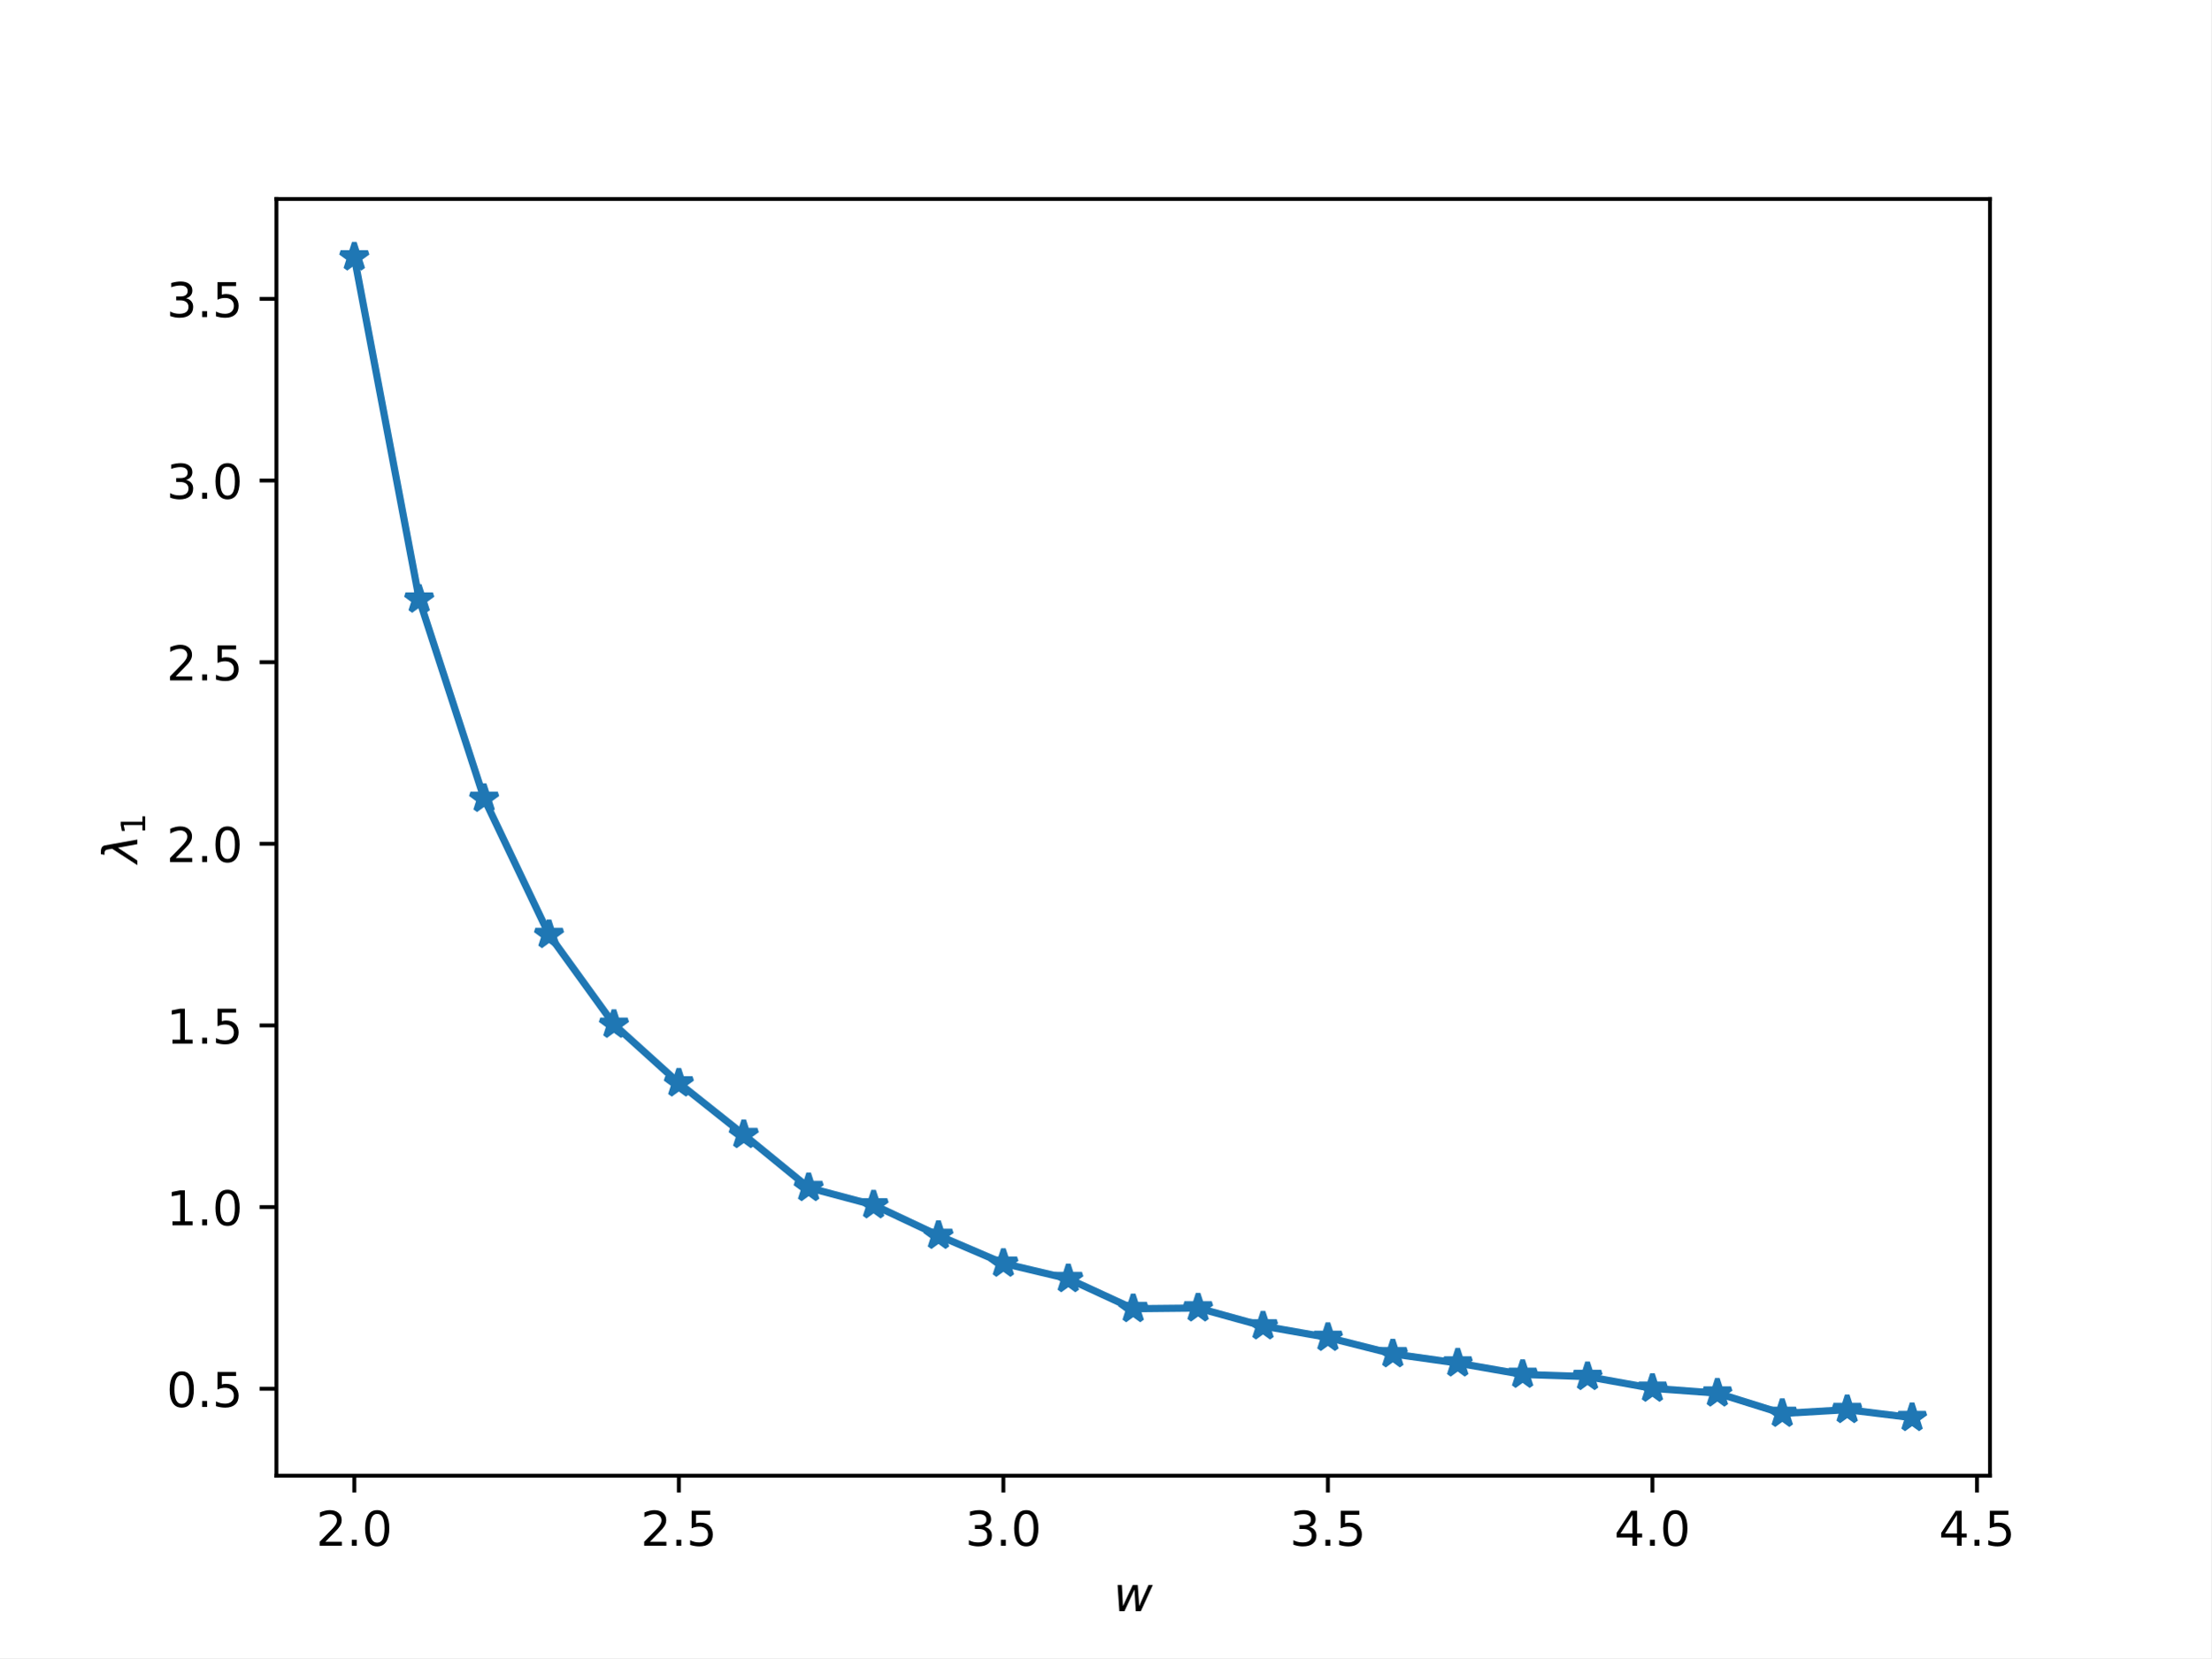
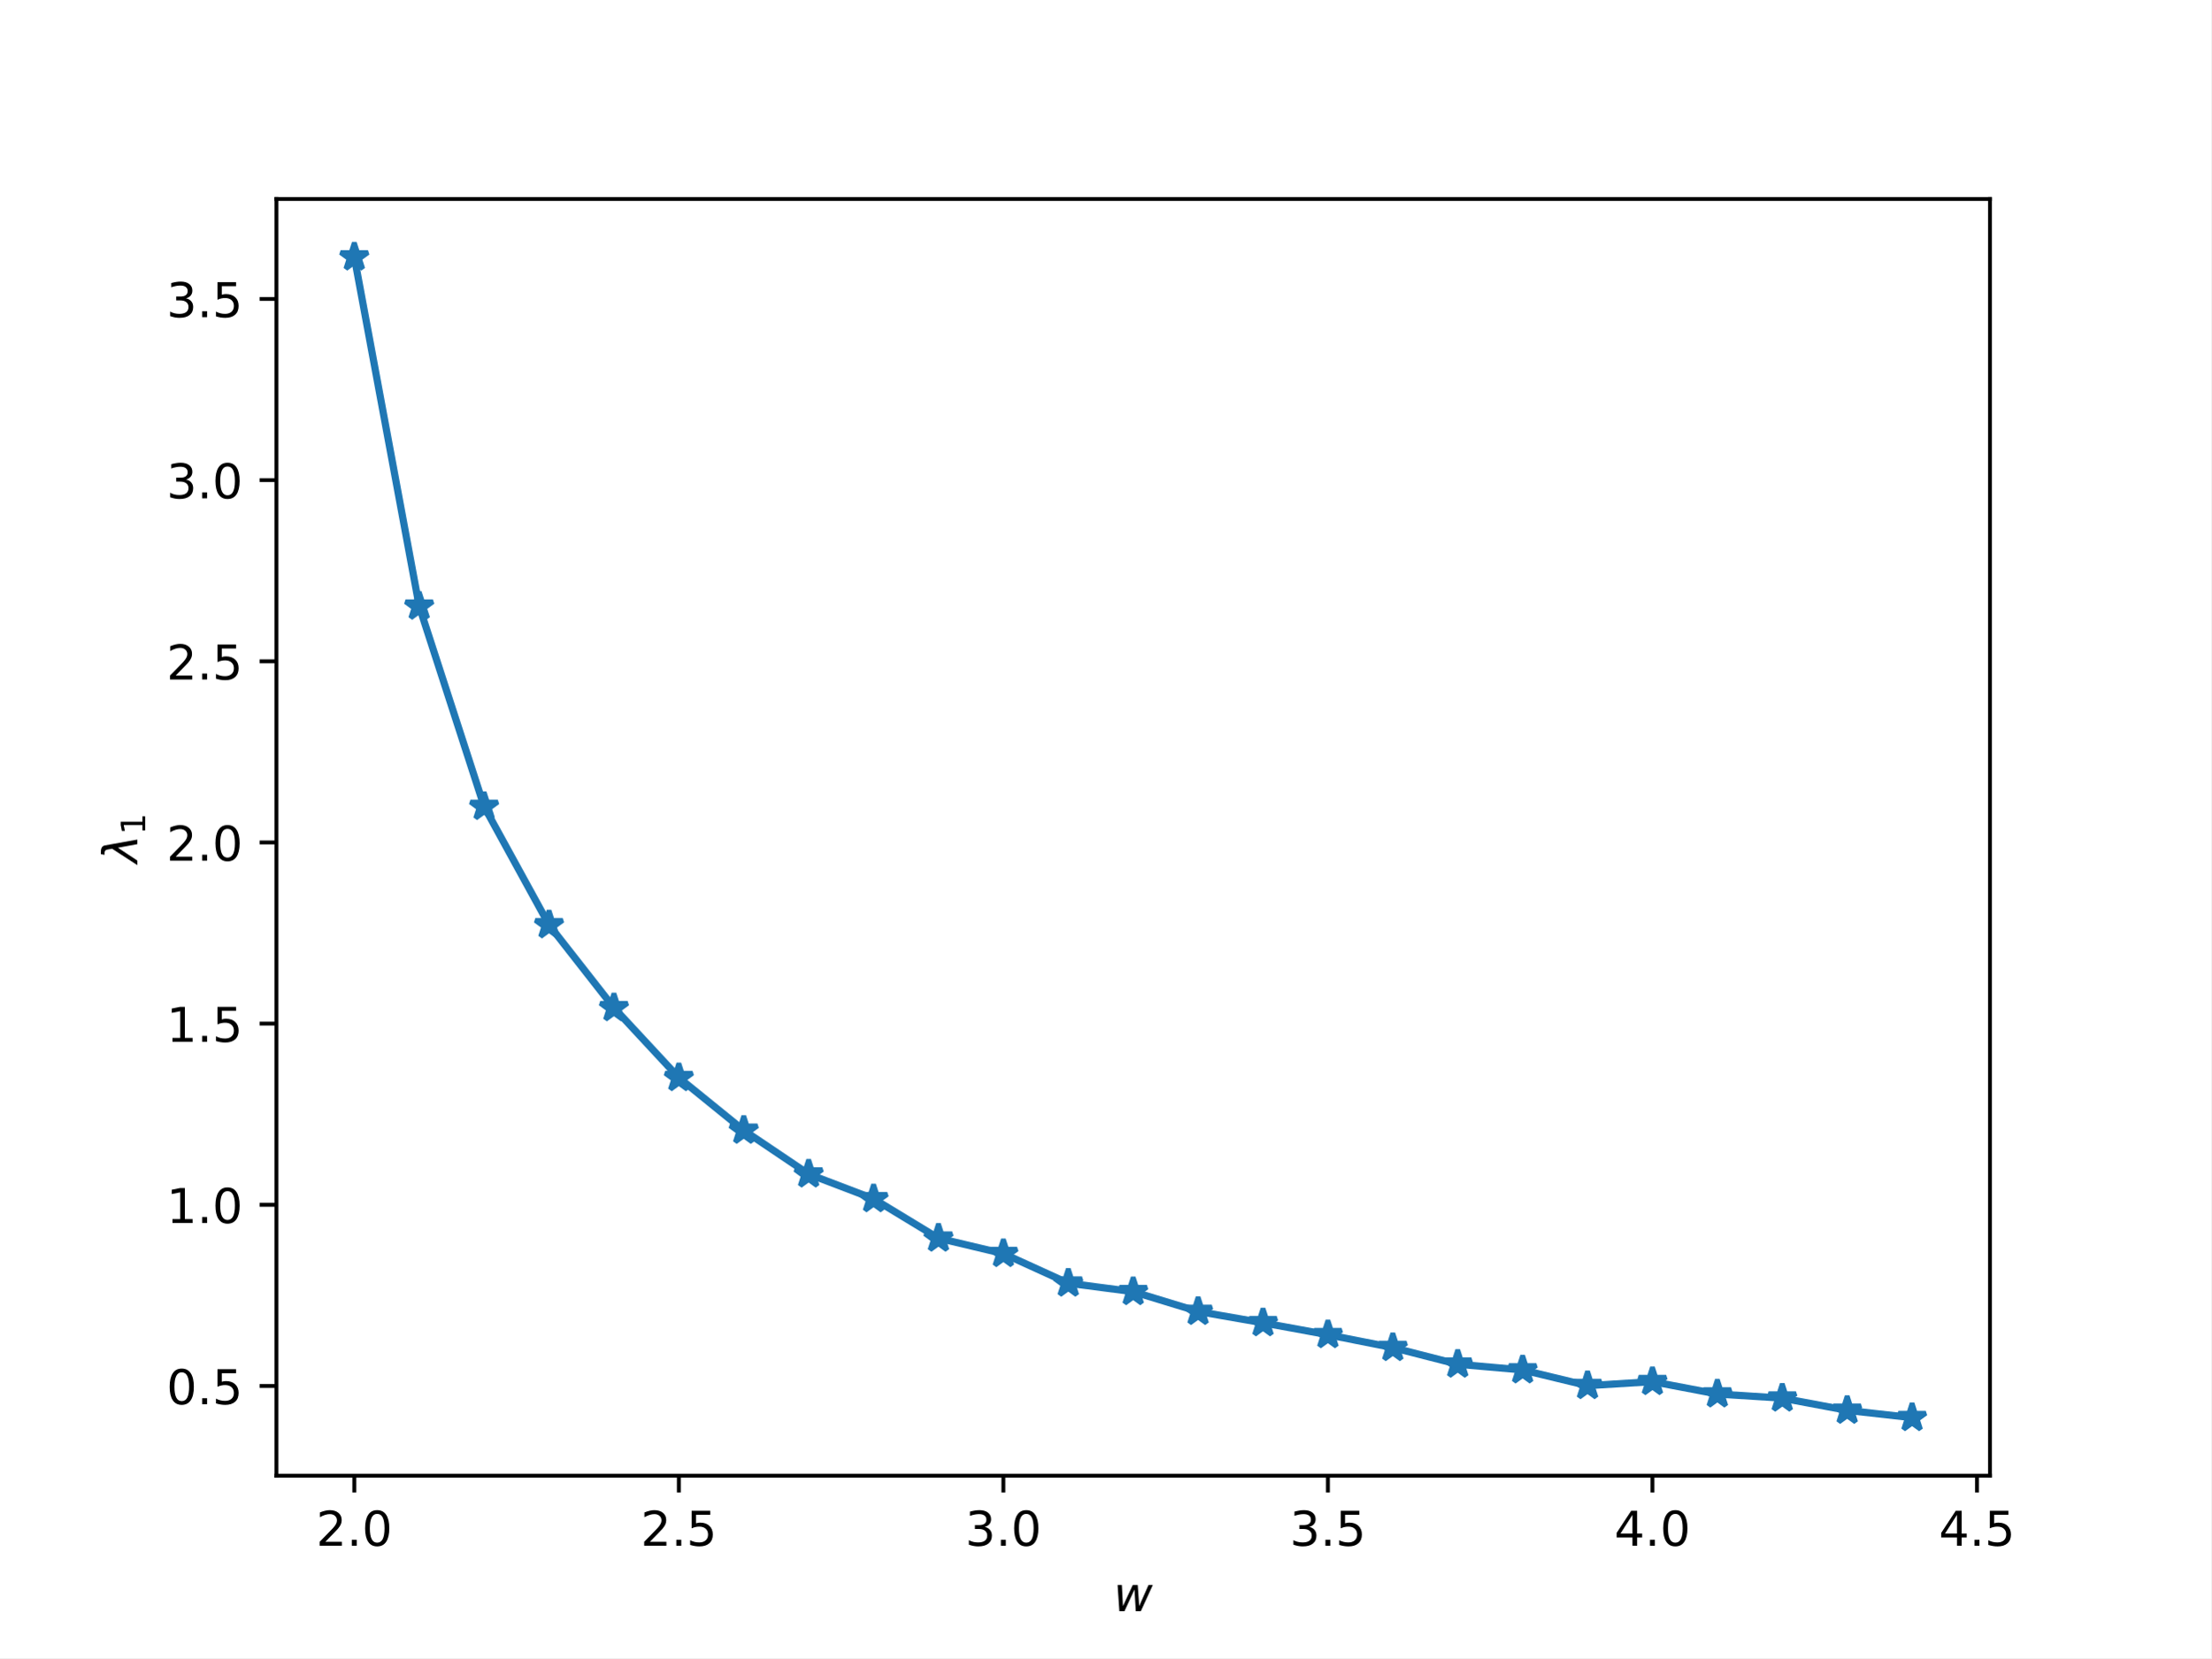
<svg xmlns="http://www.w3.org/2000/svg" xmlns:xlink="http://www.w3.org/1999/xlink" height="345.6pt" version="1.1" viewBox="0 0 460.8 345.6" width="460.8pt">
  <defs>
    <style type="text/css">
*{stroke-linecap:butt;stroke-linejoin:round;}
  </style>
  </defs>
  <g id="figure_1">
    <g id="patch_1">
      <path d="M 0 345.6  L 460.8 345.6  L 460.8 0  L 0 0  z " style="fill:#ffffff;" />
    </g>
    <g id="axes_1">
      <g id="patch_2">
        <path d="M 57.6 307.584  L 414.72 307.584  L 414.72 41.472  L 57.6 41.472  z " style="fill:#ffffff;" />
      </g>
      <g id="matplotlib.axis_1">
        <g id="xtick_1">
          <g id="line2d_1">
            <defs>
-               <path d="M 0 0  L 0 3.5  " id="m0df60fd20c" style="stroke:#000000;stroke-width:0.8;" />
-             </defs>
-             <g>
-               <use style="stroke:#000000;stroke-width:0.8;" x="73.833" xlink:href="#m0df60fd20c" y="307.584" />
+               <path d="M 0 0  L 0 3.5  " id="m20b3bea374" style="stroke:#000000;stroke-width:0.8;" />
+             </defs>
+             <g>
+               <use style="stroke:#000000;stroke-width:0.8;" x="73.833" xlink:href="#m20b3bea374" y="307.584" />
            </g>
          </g>
          <g id="text_1">
            <defs>
              <path d="M 19.188 8.297  L 53.609 8.297  L 53.609 0  L 7.328 0  L 7.328 8.297  Q 12.938 14.109 22.625 23.891  Q 32.328 33.688 34.812 36.531  Q 39.547 41.844 41.422 45.531  Q 43.312 49.219 43.312 52.781  Q 43.312 58.594 39.234 62.25  Q 35.156 65.922 28.609 65.922  Q 23.969 65.922 18.812 64.312  Q 13.672 62.703 7.812 59.422  L 7.812 69.391  Q 13.766 71.781 18.938 73  Q 24.125 74.219 28.422 74.219  Q 39.75 74.219 46.484 68.547  Q 53.219 62.891 53.219 53.422  Q 53.219 48.922 51.531 44.891  Q 49.859 40.875 45.406 35.406  Q 44.188 33.984 37.641 27.219  Q 31.109 20.453 19.188 8.297  z " id="DejaVuSans-50" />
              <path d="M 10.688 12.406  L 21 12.406  L 21 0  L 10.688 0  z " id="DejaVuSans-46" />
              <path d="M 31.781 66.406  Q 24.172 66.406 20.328 58.906  Q 16.5 51.422 16.5 36.375  Q 16.5 21.391 20.328 13.891  Q 24.172 6.391 31.781 6.391  Q 39.453 6.391 43.281 13.891  Q 47.125 21.391 47.125 36.375  Q 47.125 51.422 43.281 58.906  Q 39.453 66.406 31.781 66.406  z M 31.781 74.219  Q 44.047 74.219 50.516 64.516  Q 56.984 54.828 56.984 36.375  Q 56.984 17.969 50.516 8.266  Q 44.047 -1.422 31.781 -1.422  Q 19.531 -1.422 13.062 8.266  Q 6.594 17.969 6.594 36.375  Q 6.594 54.828 13.062 64.516  Q 19.531 74.219 31.781 74.219  z " id="DejaVuSans-48" />
            </defs>
            <g transform="translate(65.88116 322.1824)scale(0.1 -0.1)">
              <use xlink:href="#DejaVuSans-50" />
              <use x="63.623" xlink:href="#DejaVuSans-46" />
              <use x="95.41" xlink:href="#DejaVuSans-48" />
            </g>
          </g>
        </g>
        <g id="xtick_2">
          <g id="line2d_2">
            <g>
-               <use style="stroke:#000000;stroke-width:0.8;" x="141.469" xlink:href="#m0df60fd20c" y="307.584" />
+               <use style="stroke:#000000;stroke-width:0.8;" x="141.469" xlink:href="#m20b3bea374" y="307.584" />
            </g>
          </g>
          <g id="text_2">
            <defs>
              <path d="M 10.797 72.906  L 49.516 72.906  L 49.516 64.594  L 19.828 64.594  L 19.828 46.734  Q 21.969 47.469 24.109 47.828  Q 26.266 48.188 28.422 48.188  Q 40.625 48.188 47.75 41.5  Q 54.891 34.812 54.891 23.391  Q 54.891 11.625 47.562 5.094  Q 40.234 -1.422 26.906 -1.422  Q 22.312 -1.422 17.547 -0.641  Q 12.797 0.141 7.719 1.703  L 7.719 11.625  Q 12.109 9.234 16.797 8.062  Q 21.484 6.891 26.703 6.891  Q 35.156 6.891 40.078 11.328  Q 45.016 15.766 45.016 23.391  Q 45.016 31 40.078 35.438  Q 35.156 39.891 26.703 39.891  Q 22.75 39.891 18.812 39.016  Q 14.891 38.141 10.797 36.281  z " id="DejaVuSans-53" />
            </defs>
            <g transform="translate(133.5175 322.1824)scale(0.1 -0.1)">
              <use xlink:href="#DejaVuSans-50" />
              <use x="63.623" xlink:href="#DejaVuSans-46" />
              <use x="95.41" xlink:href="#DejaVuSans-53" />
            </g>
          </g>
        </g>
        <g id="xtick_3">
          <g id="line2d_3">
            <g>
-               <use style="stroke:#000000;stroke-width:0.8;" x="209.105" xlink:href="#m0df60fd20c" y="307.584" />
+               <use style="stroke:#000000;stroke-width:0.8;" x="209.105" xlink:href="#m20b3bea374" y="307.584" />
            </g>
          </g>
          <g id="text_3">
            <defs>
              <path d="M 40.578 39.312  Q 47.656 37.797 51.625 33  Q 55.609 28.219 55.609 21.188  Q 55.609 10.406 48.188 4.484  Q 40.766 -1.422 27.094 -1.422  Q 22.516 -1.422 17.656 -0.516  Q 12.797 0.391 7.625 2.203  L 7.625 11.719  Q 11.719 9.328 16.594 8.109  Q 21.484 6.891 26.812 6.891  Q 36.078 6.891 40.938 10.547  Q 45.797 14.203 45.797 21.188  Q 45.797 27.641 41.281 31.266  Q 36.766 34.906 28.719 34.906  L 20.219 34.906  L 20.219 43.016  L 29.109 43.016  Q 36.375 43.016 40.234 45.922  Q 44.094 48.828 44.094 54.297  Q 44.094 59.906 40.109 62.906  Q 36.141 65.922 28.719 65.922  Q 24.656 65.922 20.016 65.031  Q 15.375 64.156 9.812 62.312  L 9.812 71.094  Q 15.438 72.656 20.344 73.438  Q 25.25 74.219 29.594 74.219  Q 40.828 74.219 47.359 69.109  Q 53.906 64.016 53.906 55.328  Q 53.906 49.266 50.438 45.094  Q 46.969 40.922 40.578 39.312  z " id="DejaVuSans-51" />
            </defs>
            <g transform="translate(201.1539 322.1824)scale(0.1 -0.1)">
              <use xlink:href="#DejaVuSans-51" />
              <use x="63.623" xlink:href="#DejaVuSans-46" />
              <use x="95.41" xlink:href="#DejaVuSans-48" />
            </g>
          </g>
        </g>
        <g id="xtick_4">
          <g id="line2d_4">
            <g>
-               <use style="stroke:#000000;stroke-width:0.8;" x="276.742" xlink:href="#m0df60fd20c" y="307.584" />
+               <use style="stroke:#000000;stroke-width:0.8;" x="276.742" xlink:href="#m20b3bea374" y="307.584" />
            </g>
          </g>
          <g id="text_4">
            <g transform="translate(268.7903 322.1824)scale(0.1 -0.1)">
              <use xlink:href="#DejaVuSans-51" />
              <use x="63.623" xlink:href="#DejaVuSans-46" />
              <use x="95.41" xlink:href="#DejaVuSans-53" />
            </g>
          </g>
        </g>
        <g id="xtick_5">
          <g id="line2d_5">
            <g>
-               <use style="stroke:#000000;stroke-width:0.8;" x="344.378" xlink:href="#m0df60fd20c" y="307.584" />
+               <use style="stroke:#000000;stroke-width:0.8;" x="344.378" xlink:href="#m20b3bea374" y="307.584" />
            </g>
          </g>
          <g id="text_5">
            <defs>
              <path d="M 37.797 64.312  L 12.891 25.391  L 37.797 25.391  z M 35.203 72.906  L 47.609 72.906  L 47.609 25.391  L 58.016 25.391  L 58.016 17.188  L 47.609 17.188  L 47.609 0  L 37.797 0  L 37.797 17.188  L 4.891 17.188  L 4.891 26.703  z " id="DejaVuSans-52" />
            </defs>
            <g transform="translate(336.4266 322.1824)scale(0.1 -0.1)">
              <use xlink:href="#DejaVuSans-52" />
              <use x="63.623" xlink:href="#DejaVuSans-46" />
              <use x="95.41" xlink:href="#DejaVuSans-48" />
            </g>
          </g>
        </g>
        <g id="xtick_6">
          <g id="line2d_6">
            <g>
-               <use style="stroke:#000000;stroke-width:0.8;" x="412.015" xlink:href="#m0df60fd20c" y="307.584" />
+               <use style="stroke:#000000;stroke-width:0.8;" x="412.015" xlink:href="#m20b3bea374" y="307.584" />
            </g>
          </g>
          <g id="text_6">
            <g transform="translate(404.063 322.1824)scale(0.1 -0.1)">
              <use xlink:href="#DejaVuSans-52" />
              <use x="63.623" xlink:href="#DejaVuSans-46" />
              <use x="95.41" xlink:href="#DejaVuSans-53" />
            </g>
          </g>
        </g>
        <g id="text_7">
          <defs>
            <path d="M 8.5 54.688  L 17.391 54.688  L 19.672 10.688  L 40.094 54.688  L 50.484 54.688  L 53.516 10.688  L 72.906 54.688  L 81.891 54.688  L 56.891 0  L 46.391 0  L 43.703 45.312  L 22.797 0  L 12.203 0  z " id="DejaVuSans-Oblique-119" />
          </defs>
          <g transform="translate(232.06 335.8606)scale(0.1 -0.1)">
            <use transform="translate(0 0.3125)" xlink:href="#DejaVuSans-Oblique-119" />
          </g>
        </g>
      </g>
      <g id="matplotlib.axis_2">
        <g id="ytick_1">
          <g id="line2d_7">
            <defs>
-               <path d="M 0 0  L -3.5 0  " id="m4e2c94fa89" style="stroke:#000000;stroke-width:0.8;" />
-             </defs>
-             <g>
-               <use style="stroke:#000000;stroke-width:0.8;" x="57.6" xlink:href="#m4e2c94fa89" y="289.458" />
+               <path d="M 0 0  L -3.5 0  " id="me958987d8c" style="stroke:#000000;stroke-width:0.8;" />
+             </defs>
+             <g>
+               <use style="stroke:#000000;stroke-width:0.8;" x="57.6" xlink:href="#me958987d8c" y="288.882" />
            </g>
          </g>
          <g id="text_8">
-             <g transform="translate(34.69687 293.2575)scale(0.1 -0.1)">
+             <g transform="translate(34.69687 292.681)scale(0.1 -0.1)">
              <use xlink:href="#DejaVuSans-48" />
              <use x="63.623" xlink:href="#DejaVuSans-46" />
              <use x="95.41" xlink:href="#DejaVuSans-53" />
            </g>
          </g>
        </g>
        <g id="ytick_2">
          <g id="line2d_8">
            <g>
-               <use style="stroke:#000000;stroke-width:0.8;" x="57.6" xlink:href="#m4e2c94fa89" y="251.596" />
+               <use style="stroke:#000000;stroke-width:0.8;" x="57.6" xlink:href="#me958987d8c" y="251.118" />
            </g>
          </g>
          <g id="text_9">
            <defs>
              <path d="M 12.406 8.297  L 28.516 8.297  L 28.516 63.922  L 10.984 60.406  L 10.984 69.391  L 28.422 72.906  L 38.281 72.906  L 38.281 8.297  L 54.391 8.297  L 54.391 0  L 12.406 0  z " id="DejaVuSans-49" />
            </defs>
-             <g transform="translate(34.69687 255.3955)scale(0.1 -0.1)">
+             <g transform="translate(34.69687 254.9176)scale(0.1 -0.1)">
              <use xlink:href="#DejaVuSans-49" />
              <use x="63.623" xlink:href="#DejaVuSans-46" />
              <use x="95.41" xlink:href="#DejaVuSans-48" />
            </g>
          </g>
        </g>
        <g id="ytick_3">
          <g id="line2d_9">
            <g>
-               <use style="stroke:#000000;stroke-width:0.8;" x="57.6" xlink:href="#m4e2c94fa89" y="213.734" />
+               <use style="stroke:#000000;stroke-width:0.8;" x="57.6" xlink:href="#me958987d8c" y="213.355" />
            </g>
          </g>
          <g id="text_10">
-             <g transform="translate(34.69687 217.5336)scale(0.1 -0.1)">
+             <g transform="translate(34.69687 217.1543)scale(0.1 -0.1)">
              <use xlink:href="#DejaVuSans-49" />
              <use x="63.623" xlink:href="#DejaVuSans-46" />
              <use x="95.41" xlink:href="#DejaVuSans-53" />
            </g>
          </g>
        </g>
        <g id="ytick_4">
          <g id="line2d_10">
            <g>
-               <use style="stroke:#000000;stroke-width:0.8;" x="57.6" xlink:href="#m4e2c94fa89" y="175.872" />
+               <use style="stroke:#000000;stroke-width:0.8;" x="57.6" xlink:href="#me958987d8c" y="175.592" />
            </g>
          </g>
          <g id="text_11">
-             <g transform="translate(34.69687 179.6717)scale(0.1 -0.1)">
+             <g transform="translate(34.69687 179.391)scale(0.1 -0.1)">
              <use xlink:href="#DejaVuSans-50" />
              <use x="63.623" xlink:href="#DejaVuSans-46" />
              <use x="95.41" xlink:href="#DejaVuSans-48" />
            </g>
          </g>
        </g>
        <g id="ytick_5">
          <g id="line2d_11">
            <g>
-               <use style="stroke:#000000;stroke-width:0.8;" x="57.6" xlink:href="#m4e2c94fa89" y="138.011" />
+               <use style="stroke:#000000;stroke-width:0.8;" x="57.6" xlink:href="#me958987d8c" y="137.828" />
            </g>
          </g>
          <g id="text_12">
-             <g transform="translate(34.69687 141.8098)scale(0.1 -0.1)">
+             <g transform="translate(34.69687 141.6277)scale(0.1 -0.1)">
              <use xlink:href="#DejaVuSans-50" />
              <use x="63.623" xlink:href="#DejaVuSans-46" />
              <use x="95.41" xlink:href="#DejaVuSans-53" />
            </g>
          </g>
        </g>
        <g id="ytick_6">
          <g id="line2d_12">
            <g>
-               <use style="stroke:#000000;stroke-width:0.8;" x="57.6" xlink:href="#m4e2c94fa89" y="100.149" />
+               <use style="stroke:#000000;stroke-width:0.8;" x="57.6" xlink:href="#me958987d8c" y="100.065" />
            </g>
          </g>
          <g id="text_13">
-             <g transform="translate(34.69687 103.9479)scale(0.1 -0.1)">
+             <g transform="translate(34.69687 103.8644)scale(0.1 -0.1)">
              <use xlink:href="#DejaVuSans-51" />
              <use x="63.623" xlink:href="#DejaVuSans-46" />
              <use x="95.41" xlink:href="#DejaVuSans-48" />
            </g>
          </g>
        </g>
        <g id="ytick_7">
          <g id="line2d_13">
            <g>
-               <use style="stroke:#000000;stroke-width:0.8;" x="57.6" xlink:href="#m4e2c94fa89" y="62.287" />
+               <use style="stroke:#000000;stroke-width:0.8;" x="57.6" xlink:href="#me958987d8c" y="62.302" />
            </g>
          </g>
          <g id="text_14">
-             <g transform="translate(34.69687 66.08595)scale(0.1 -0.1)">
+             <g transform="translate(34.69687 66.10107)scale(0.1 -0.1)">
              <use xlink:href="#DejaVuSans-51" />
              <use x="63.623" xlink:href="#DejaVuSans-46" />
              <use x="95.41" xlink:href="#DejaVuSans-53" />
            </g>
          </g>
        </g>
        <g id="text_15">
          <defs>
            <path d="M 36.719 67.438  L 48.828 0  L 39.312 0  L 31.844 40.438  L 5.125 0  L -4.391 0  L 29.734 52.438  L 28.031 62.109  Q 26.953 68.266 21.734 68.266  L 17.047 68.266  L 18.5 75.984  L 24.219 75.875  Q 35.203 75.734 36.719 67.438  z " id="DejaVuSans-Oblique-955" />
          </defs>
          <g transform="translate(28.61719 179.878)rotate(-90)scale(0.1 -0.1)">
            <use transform="translate(0 0.015625)" xlink:href="#DejaVuSans-Oblique-955" />
            <use transform="translate(59.17969 -16.39062)scale(0.7)" xlink:href="#DejaVuSans-49" />
          </g>
        </g>
      </g>
      <g id="line2d_14">
-         <path clip-path="url(#p479bf3cb45)" d="M 73.833 53.568  L 87.36 124.9  L 100.887 166.431  L 114.415 194.809  L 127.942 213.521  L 141.469 225.749  L 154.996 236.506  L 168.524 247.556  L 182.051 251.152  L 195.578 257.52  L 209.105 263.324  L 222.633 266.533  L 236.16 272.78  L 249.687 272.639  L 263.215 276.386  L 276.742 278.777  L 290.269 282.197  L 303.796 284.112  L 317.324 286.481  L 330.851 286.932  L 344.378 289.379  L 357.905 290.376  L 371.433 294.614  L 384.96 293.821  L 398.487 295.488  " style="fill:none;stroke:#1f77b4;stroke-linecap:square;stroke-width:1.5;" />
+         <path clip-path="url(#pe88fb0bcec)" d="M 73.833 53.568  L 87.36 126.36  L 100.887 168.105  L 114.415 192.775  L 127.942 210.054  L 141.469 224.628  L 154.996 235.604  L 168.524 244.717  L 182.051 249.871  L 195.578 258.085  L 209.105 261.298  L 222.633 267.459  L 236.16 269.232  L 249.687 273.362  L 263.215 275.722  L 276.742 278.205  L 290.269 280.89  L 303.796 284.357  L 317.324 285.547  L 330.851 288.818  L 344.378 287.979  L 357.905 290.56  L 371.433 291.422  L 384.96 293.969  L 398.487 295.488  " style="fill:none;stroke:#1f77b4;stroke-linecap:square;stroke-width:1.5;" />
        <defs>
-           <path d="M 0 -3  L -0.674 -0.927  L -2.853 -0.927  L -1.09 0.354  L -1.763 2.427  L -0 1.146  L 1.763 2.427  L 1.09 0.354  L 2.853 -0.927  L 0.674 -0.927  z " id="m732cdc3f57" style="stroke:#1f77b4;stroke-linejoin:bevel;" />
+           <path d="M 0 -3  L -0.674 -0.927  L -2.853 -0.927  L -1.09 0.354  L -1.763 2.427  L -0 1.146  L 1.763 2.427  L 1.09 0.354  L 2.853 -0.927  L 0.674 -0.927  z " id="mfa36721737" style="stroke:#1f77b4;stroke-linejoin:bevel;" />
        </defs>
-         <g clip-path="url(#p479bf3cb45)">
-           <use style="fill:#1f77b4;stroke:#1f77b4;stroke-linejoin:bevel;" x="73.833" xlink:href="#m732cdc3f57" y="53.568" />
-           <use style="fill:#1f77b4;stroke:#1f77b4;stroke-linejoin:bevel;" x="87.36" xlink:href="#m732cdc3f57" y="124.9" />
-           <use style="fill:#1f77b4;stroke:#1f77b4;stroke-linejoin:bevel;" x="100.887" xlink:href="#m732cdc3f57" y="166.431" />
-           <use style="fill:#1f77b4;stroke:#1f77b4;stroke-linejoin:bevel;" x="114.415" xlink:href="#m732cdc3f57" y="194.809" />
-           <use style="fill:#1f77b4;stroke:#1f77b4;stroke-linejoin:bevel;" x="127.942" xlink:href="#m732cdc3f57" y="213.521" />
-           <use style="fill:#1f77b4;stroke:#1f77b4;stroke-linejoin:bevel;" x="141.469" xlink:href="#m732cdc3f57" y="225.749" />
-           <use style="fill:#1f77b4;stroke:#1f77b4;stroke-linejoin:bevel;" x="154.996" xlink:href="#m732cdc3f57" y="236.506" />
-           <use style="fill:#1f77b4;stroke:#1f77b4;stroke-linejoin:bevel;" x="168.524" xlink:href="#m732cdc3f57" y="247.556" />
-           <use style="fill:#1f77b4;stroke:#1f77b4;stroke-linejoin:bevel;" x="182.051" xlink:href="#m732cdc3f57" y="251.152" />
-           <use style="fill:#1f77b4;stroke:#1f77b4;stroke-linejoin:bevel;" x="195.578" xlink:href="#m732cdc3f57" y="257.52" />
-           <use style="fill:#1f77b4;stroke:#1f77b4;stroke-linejoin:bevel;" x="209.105" xlink:href="#m732cdc3f57" y="263.324" />
-           <use style="fill:#1f77b4;stroke:#1f77b4;stroke-linejoin:bevel;" x="222.633" xlink:href="#m732cdc3f57" y="266.533" />
-           <use style="fill:#1f77b4;stroke:#1f77b4;stroke-linejoin:bevel;" x="236.16" xlink:href="#m732cdc3f57" y="272.78" />
-           <use style="fill:#1f77b4;stroke:#1f77b4;stroke-linejoin:bevel;" x="249.687" xlink:href="#m732cdc3f57" y="272.639" />
-           <use style="fill:#1f77b4;stroke:#1f77b4;stroke-linejoin:bevel;" x="263.215" xlink:href="#m732cdc3f57" y="276.386" />
-           <use style="fill:#1f77b4;stroke:#1f77b4;stroke-linejoin:bevel;" x="276.742" xlink:href="#m732cdc3f57" y="278.777" />
-           <use style="fill:#1f77b4;stroke:#1f77b4;stroke-linejoin:bevel;" x="290.269" xlink:href="#m732cdc3f57" y="282.197" />
-           <use style="fill:#1f77b4;stroke:#1f77b4;stroke-linejoin:bevel;" x="303.796" xlink:href="#m732cdc3f57" y="284.112" />
-           <use style="fill:#1f77b4;stroke:#1f77b4;stroke-linejoin:bevel;" x="317.324" xlink:href="#m732cdc3f57" y="286.481" />
-           <use style="fill:#1f77b4;stroke:#1f77b4;stroke-linejoin:bevel;" x="330.851" xlink:href="#m732cdc3f57" y="286.932" />
-           <use style="fill:#1f77b4;stroke:#1f77b4;stroke-linejoin:bevel;" x="344.378" xlink:href="#m732cdc3f57" y="289.379" />
-           <use style="fill:#1f77b4;stroke:#1f77b4;stroke-linejoin:bevel;" x="357.905" xlink:href="#m732cdc3f57" y="290.376" />
-           <use style="fill:#1f77b4;stroke:#1f77b4;stroke-linejoin:bevel;" x="371.433" xlink:href="#m732cdc3f57" y="294.614" />
-           <use style="fill:#1f77b4;stroke:#1f77b4;stroke-linejoin:bevel;" x="384.96" xlink:href="#m732cdc3f57" y="293.821" />
-           <use style="fill:#1f77b4;stroke:#1f77b4;stroke-linejoin:bevel;" x="398.487" xlink:href="#m732cdc3f57" y="295.488" />
+         <g clip-path="url(#pe88fb0bcec)">
+           <use style="fill:#1f77b4;stroke:#1f77b4;stroke-linejoin:bevel;" x="73.833" xlink:href="#mfa36721737" y="53.568" />
+           <use style="fill:#1f77b4;stroke:#1f77b4;stroke-linejoin:bevel;" x="87.36" xlink:href="#mfa36721737" y="126.36" />
+           <use style="fill:#1f77b4;stroke:#1f77b4;stroke-linejoin:bevel;" x="100.887" xlink:href="#mfa36721737" y="168.105" />
+           <use style="fill:#1f77b4;stroke:#1f77b4;stroke-linejoin:bevel;" x="114.415" xlink:href="#mfa36721737" y="192.775" />
+           <use style="fill:#1f77b4;stroke:#1f77b4;stroke-linejoin:bevel;" x="127.942" xlink:href="#mfa36721737" y="210.054" />
+           <use style="fill:#1f77b4;stroke:#1f77b4;stroke-linejoin:bevel;" x="141.469" xlink:href="#mfa36721737" y="224.628" />
+           <use style="fill:#1f77b4;stroke:#1f77b4;stroke-linejoin:bevel;" x="154.996" xlink:href="#mfa36721737" y="235.604" />
+           <use style="fill:#1f77b4;stroke:#1f77b4;stroke-linejoin:bevel;" x="168.524" xlink:href="#mfa36721737" y="244.717" />
+           <use style="fill:#1f77b4;stroke:#1f77b4;stroke-linejoin:bevel;" x="182.051" xlink:href="#mfa36721737" y="249.871" />
+           <use style="fill:#1f77b4;stroke:#1f77b4;stroke-linejoin:bevel;" x="195.578" xlink:href="#mfa36721737" y="258.085" />
+           <use style="fill:#1f77b4;stroke:#1f77b4;stroke-linejoin:bevel;" x="209.105" xlink:href="#mfa36721737" y="261.298" />
+           <use style="fill:#1f77b4;stroke:#1f77b4;stroke-linejoin:bevel;" x="222.633" xlink:href="#mfa36721737" y="267.459" />
+           <use style="fill:#1f77b4;stroke:#1f77b4;stroke-linejoin:bevel;" x="236.16" xlink:href="#mfa36721737" y="269.232" />
+           <use style="fill:#1f77b4;stroke:#1f77b4;stroke-linejoin:bevel;" x="249.687" xlink:href="#mfa36721737" y="273.362" />
+           <use style="fill:#1f77b4;stroke:#1f77b4;stroke-linejoin:bevel;" x="263.215" xlink:href="#mfa36721737" y="275.722" />
+           <use style="fill:#1f77b4;stroke:#1f77b4;stroke-linejoin:bevel;" x="276.742" xlink:href="#mfa36721737" y="278.205" />
+           <use style="fill:#1f77b4;stroke:#1f77b4;stroke-linejoin:bevel;" x="290.269" xlink:href="#mfa36721737" y="280.89" />
+           <use style="fill:#1f77b4;stroke:#1f77b4;stroke-linejoin:bevel;" x="303.796" xlink:href="#mfa36721737" y="284.357" />
+           <use style="fill:#1f77b4;stroke:#1f77b4;stroke-linejoin:bevel;" x="317.324" xlink:href="#mfa36721737" y="285.547" />
+           <use style="fill:#1f77b4;stroke:#1f77b4;stroke-linejoin:bevel;" x="330.851" xlink:href="#mfa36721737" y="288.818" />
+           <use style="fill:#1f77b4;stroke:#1f77b4;stroke-linejoin:bevel;" x="344.378" xlink:href="#mfa36721737" y="287.979" />
+           <use style="fill:#1f77b4;stroke:#1f77b4;stroke-linejoin:bevel;" x="357.905" xlink:href="#mfa36721737" y="290.56" />
+           <use style="fill:#1f77b4;stroke:#1f77b4;stroke-linejoin:bevel;" x="371.433" xlink:href="#mfa36721737" y="291.422" />
+           <use style="fill:#1f77b4;stroke:#1f77b4;stroke-linejoin:bevel;" x="384.96" xlink:href="#mfa36721737" y="293.969" />
+           <use style="fill:#1f77b4;stroke:#1f77b4;stroke-linejoin:bevel;" x="398.487" xlink:href="#mfa36721737" y="295.488" />
        </g>
      </g>
      <g id="patch_3">
        <path d="M 57.6 307.584  L 57.6 41.472  " style="fill:none;stroke:#000000;stroke-linecap:square;stroke-linejoin:miter;stroke-width:0.8;" />
      </g>
      <g id="patch_4">
        <path d="M 414.72 307.584  L 414.72 41.472  " style="fill:none;stroke:#000000;stroke-linecap:square;stroke-linejoin:miter;stroke-width:0.8;" />
      </g>
      <g id="patch_5">
        <path d="M 57.6 307.584  L 414.72 307.584  " style="fill:none;stroke:#000000;stroke-linecap:square;stroke-linejoin:miter;stroke-width:0.8;" />
      </g>
      <g id="patch_6">
        <path d="M 57.6 41.472  L 414.72 41.472  " style="fill:none;stroke:#000000;stroke-linecap:square;stroke-linejoin:miter;stroke-width:0.8;" />
      </g>
    </g>
  </g>
  <defs>
-     <clipPath id="p479bf3cb45">
+     <clipPath id="pe88fb0bcec">
      <rect height="266.112" width="357.12" x="57.6" y="41.472" />
    </clipPath>
  </defs>
</svg>
